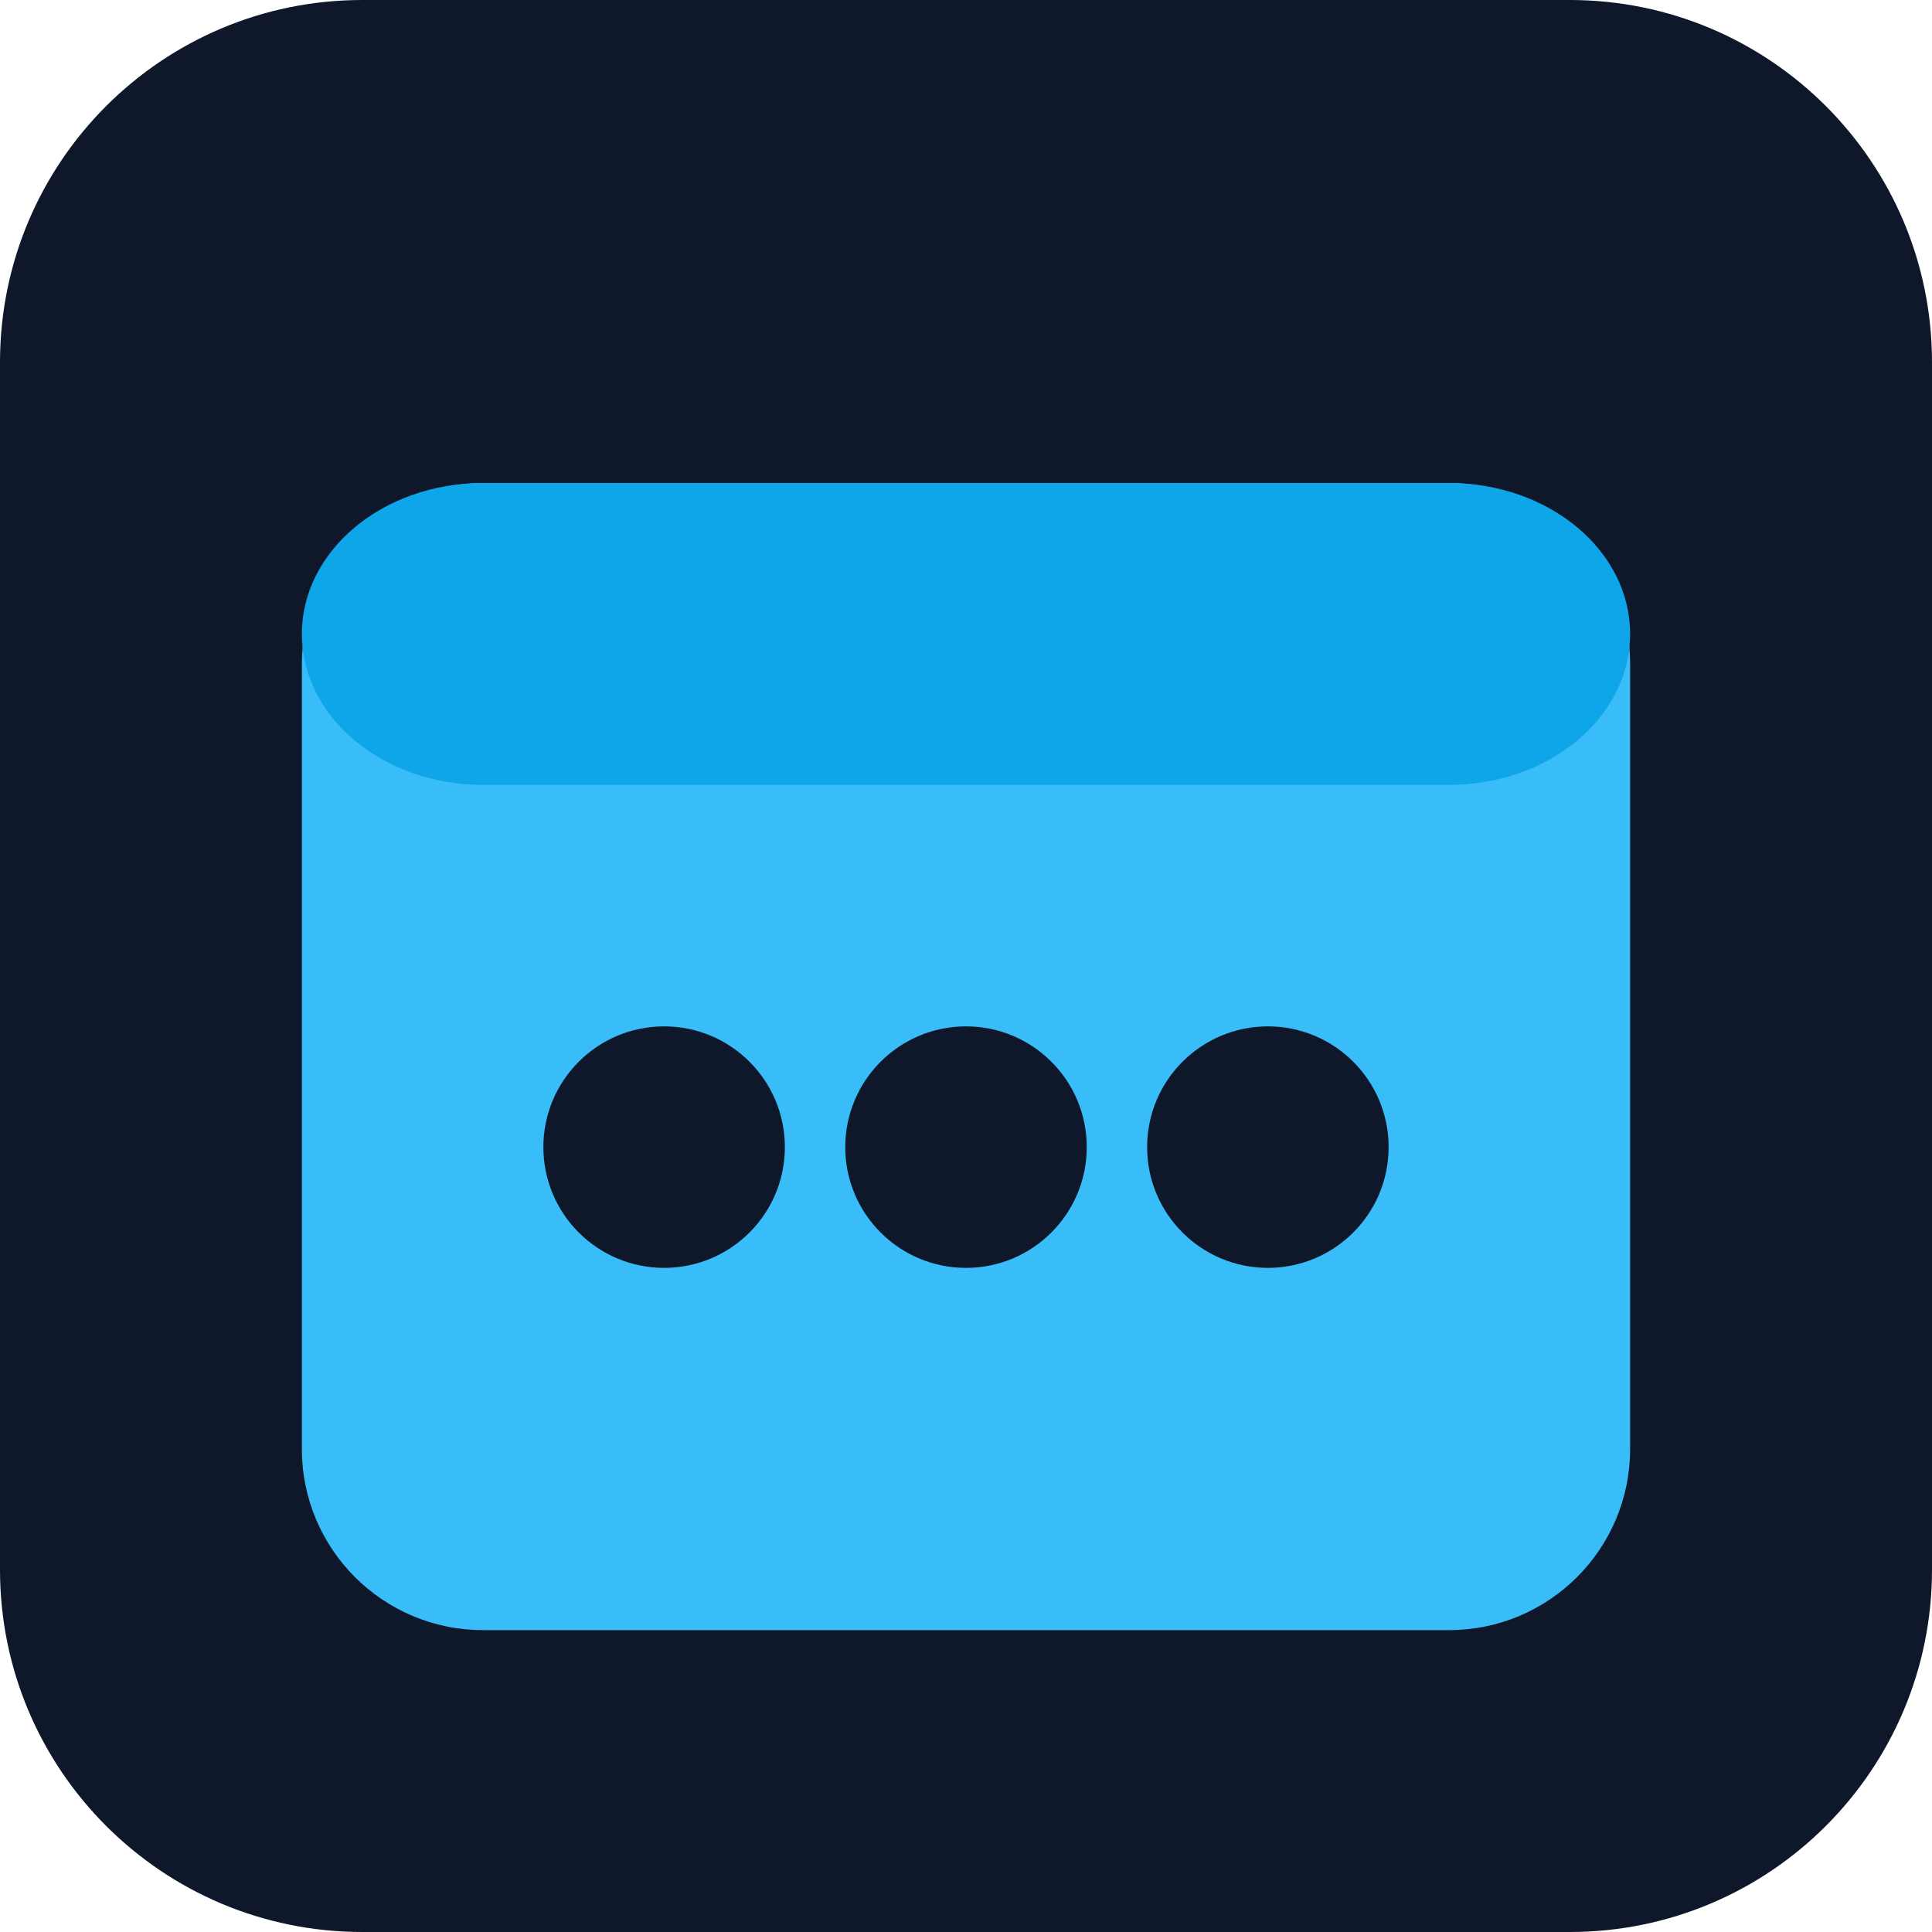
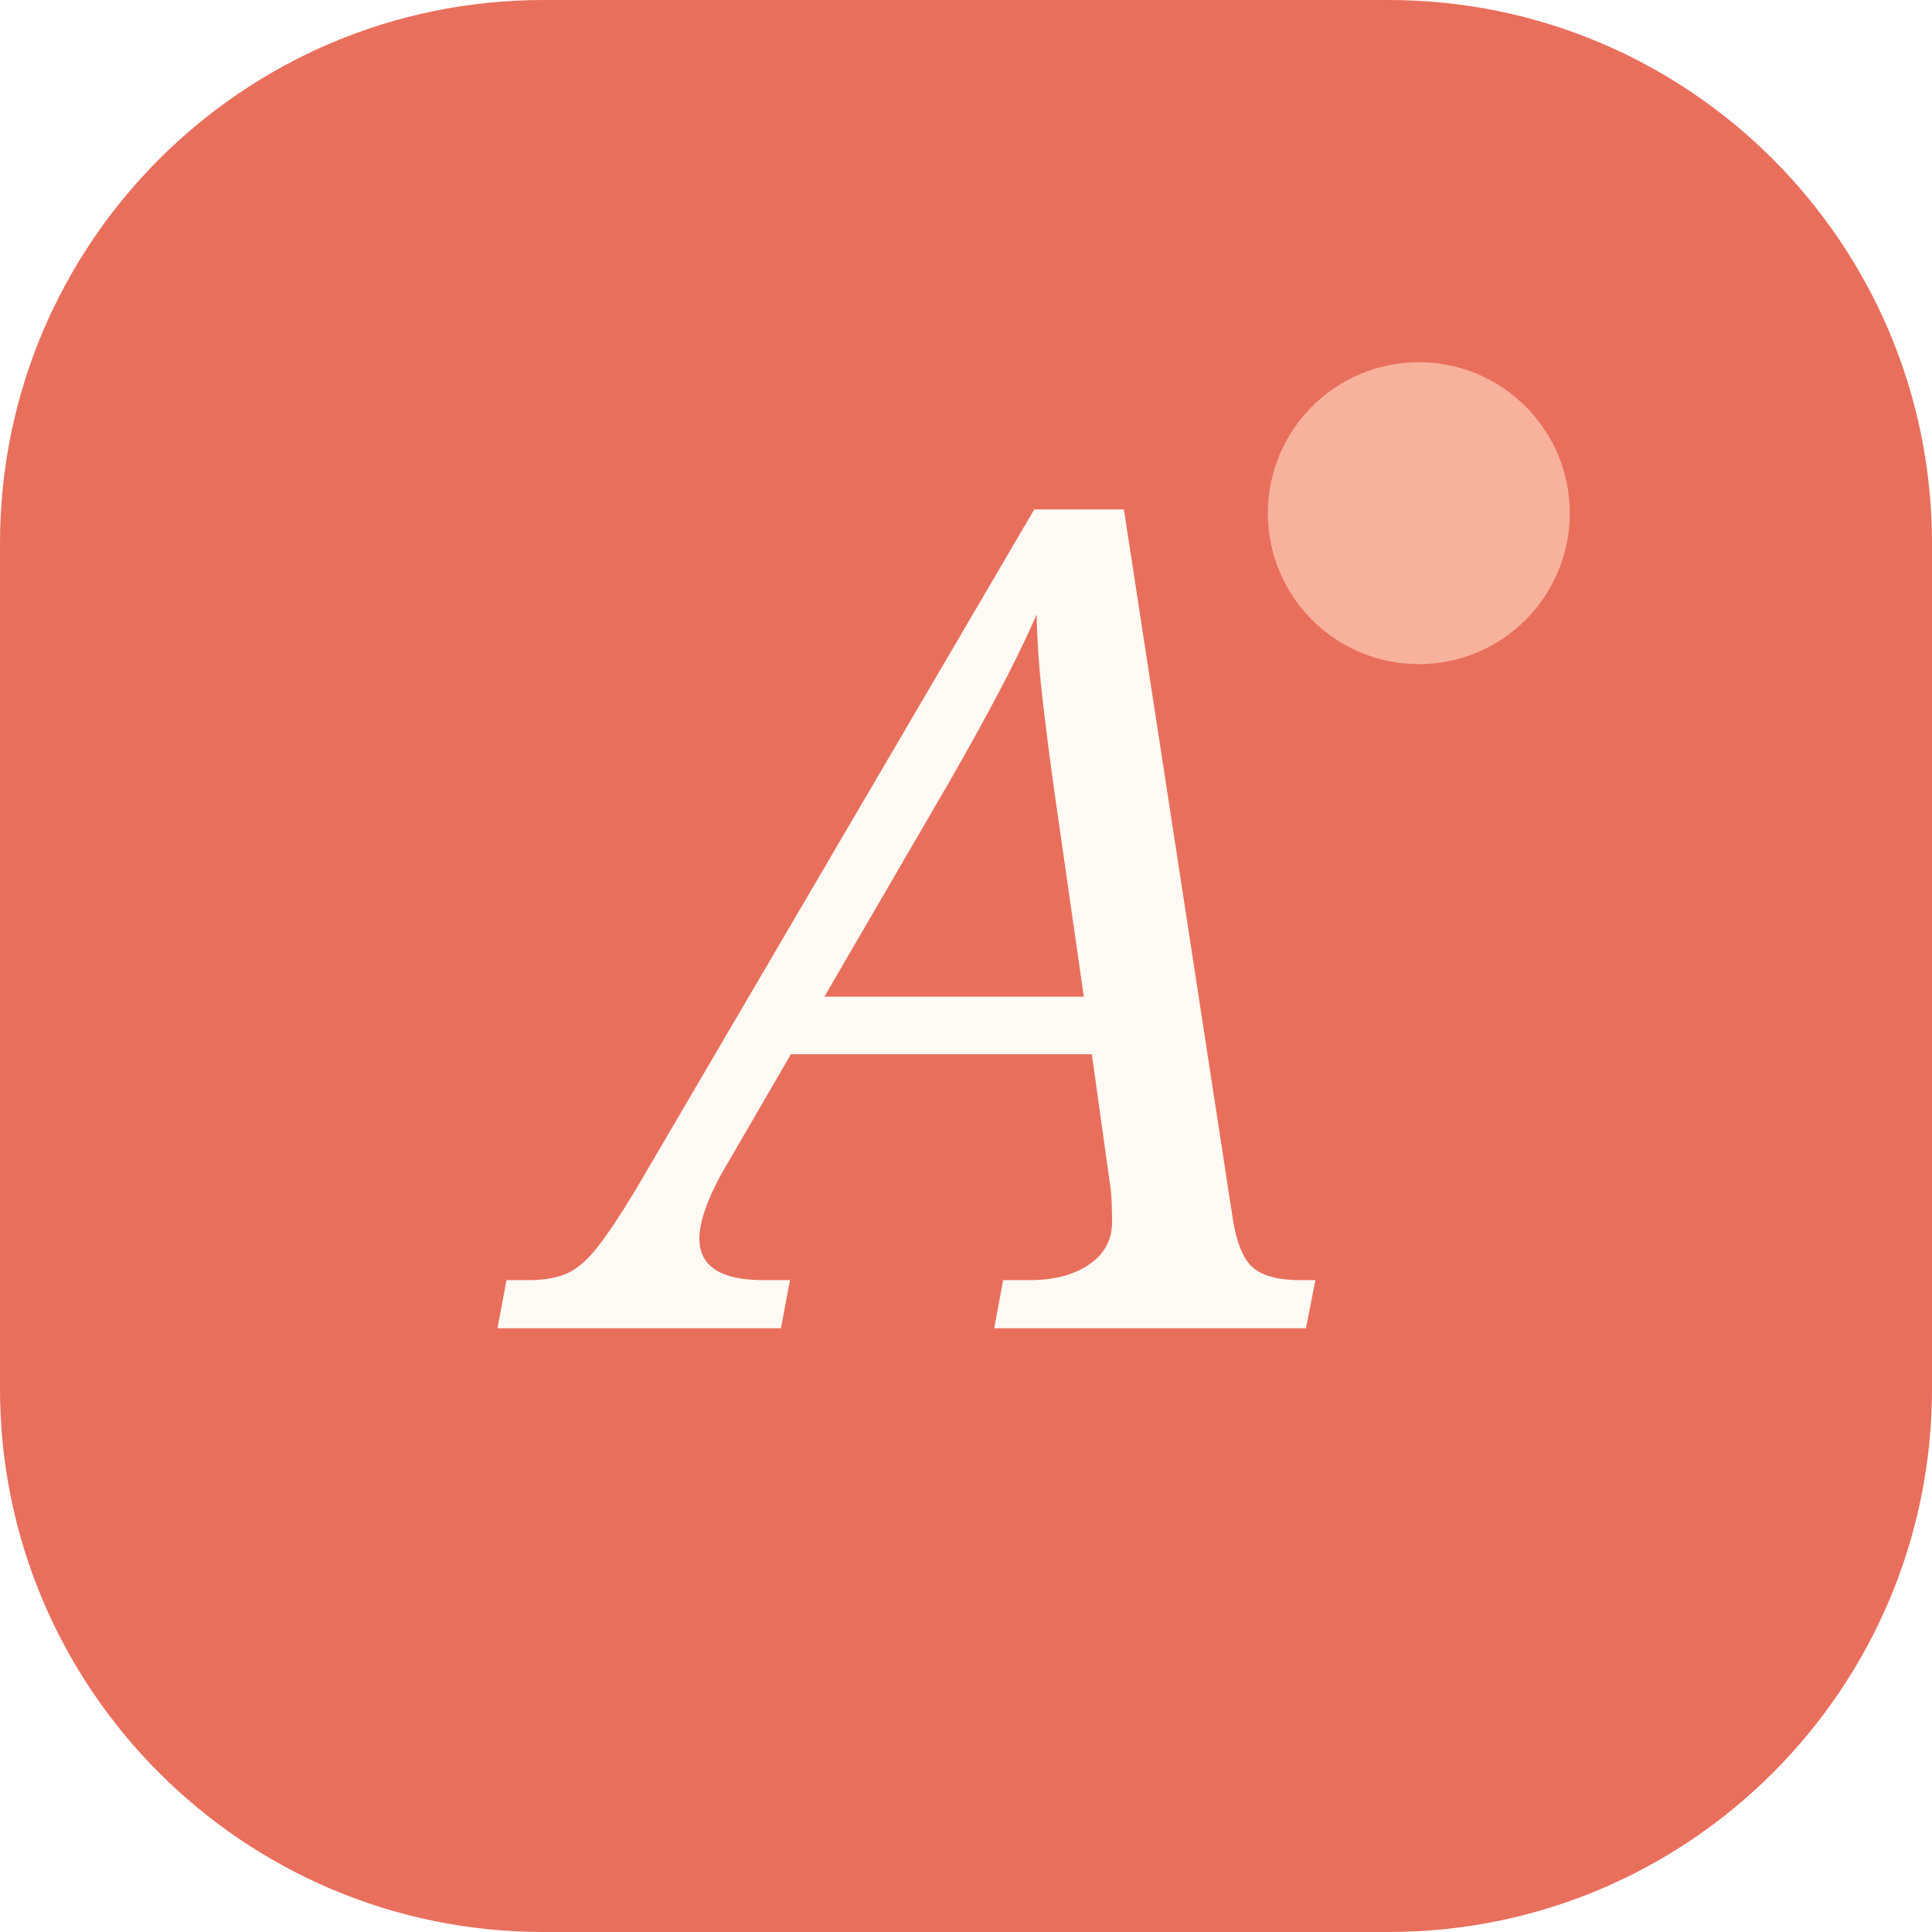
- <svg xmlns="http://www.w3.org/2000/svg" viewBox="0 0 64 64" role="img" aria-label="Calendar favicon">
-   <rect width="64" height="64" rx="12" fill="#0f172a" />
-   <rect x="10" y="16" width="44" height="38" rx="6" fill="#38bdf8" />
-   <rect x="10" y="16" width="44" height="10" rx="6" fill="#0ea5e9" />
-   <circle cx="22" cy="38" r="4" fill="#0f172a" />
-   <circle cx="32" cy="38" r="4" fill="#0f172a" />
-   <circle cx="42" cy="38" r="4" fill="#0f172a" />
+ <svg xmlns="http://www.w3.org/2000/svg" viewBox="0 0 64 64" role="img" aria-label="Annie monogram favicon">
+   <rect width="64" height="64" rx="18" fill="#e96f5d" />
+   <circle cx="47" cy="17" r="5" fill="#f8b29c" />
+   <text x="32" y="44" fill="#fffaf4" font-family="Georgia, serif" font-size="38" font-style="italic" text-anchor="middle">A</text>
</svg>
